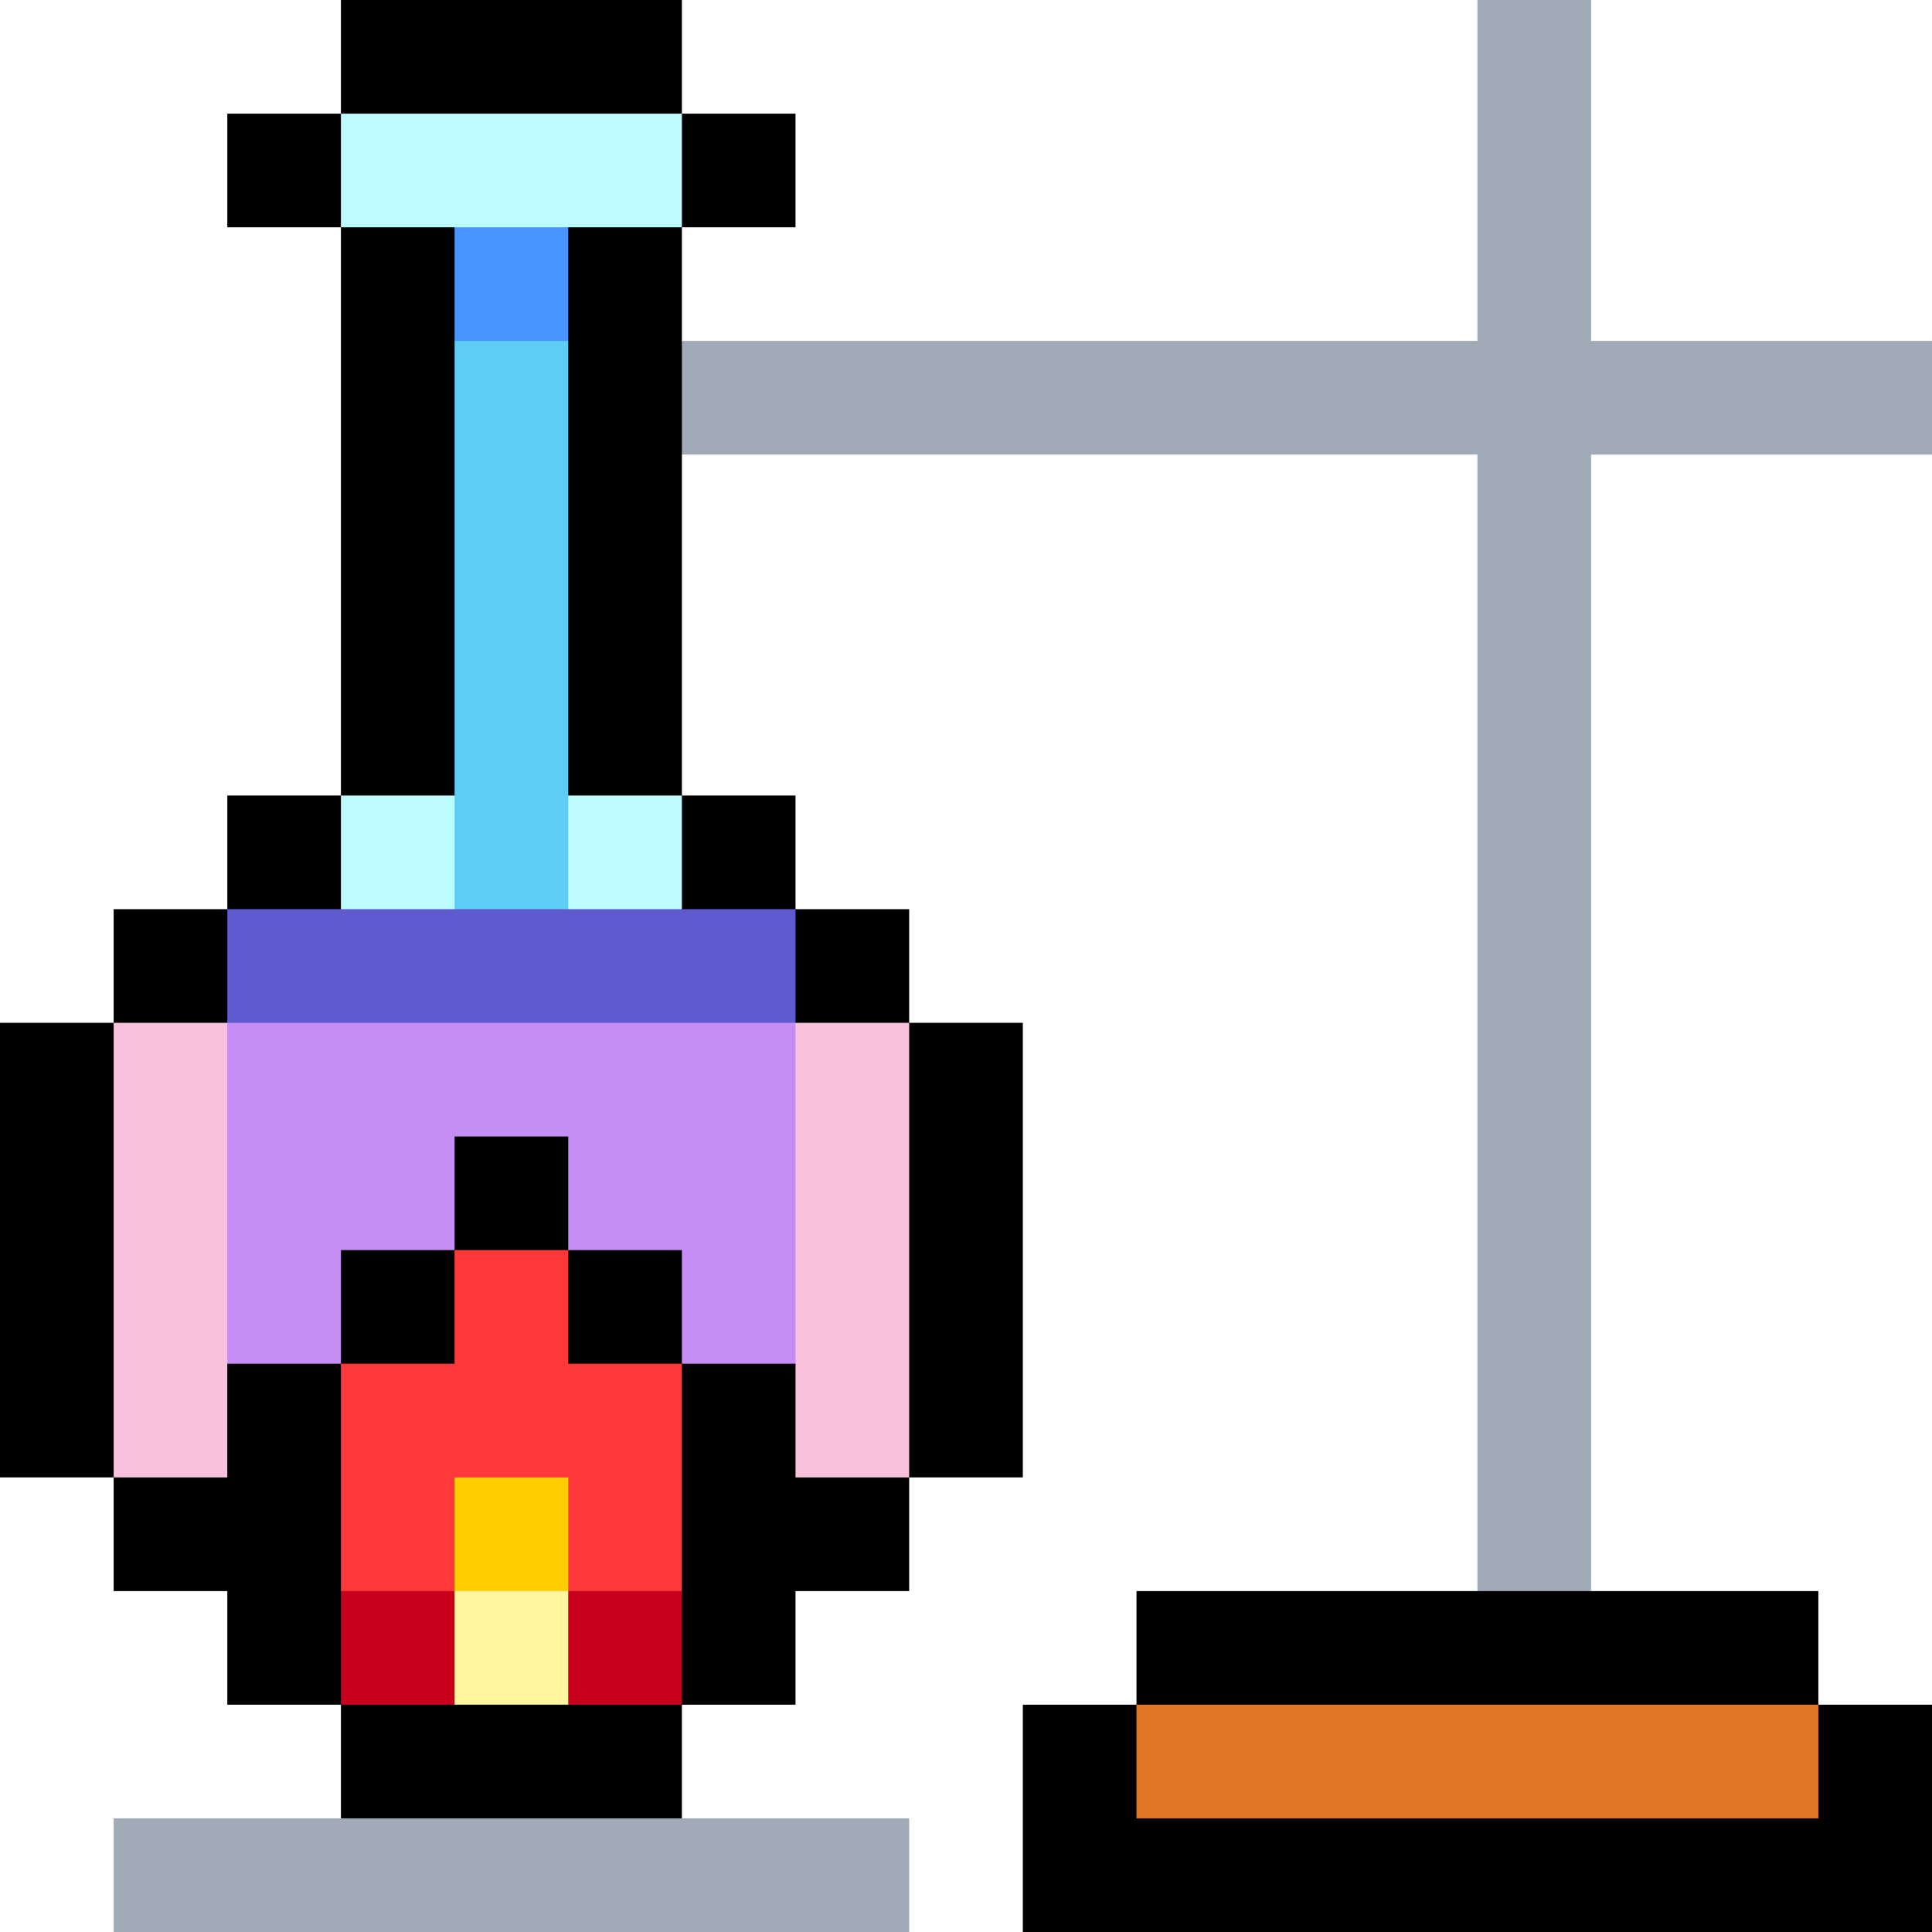
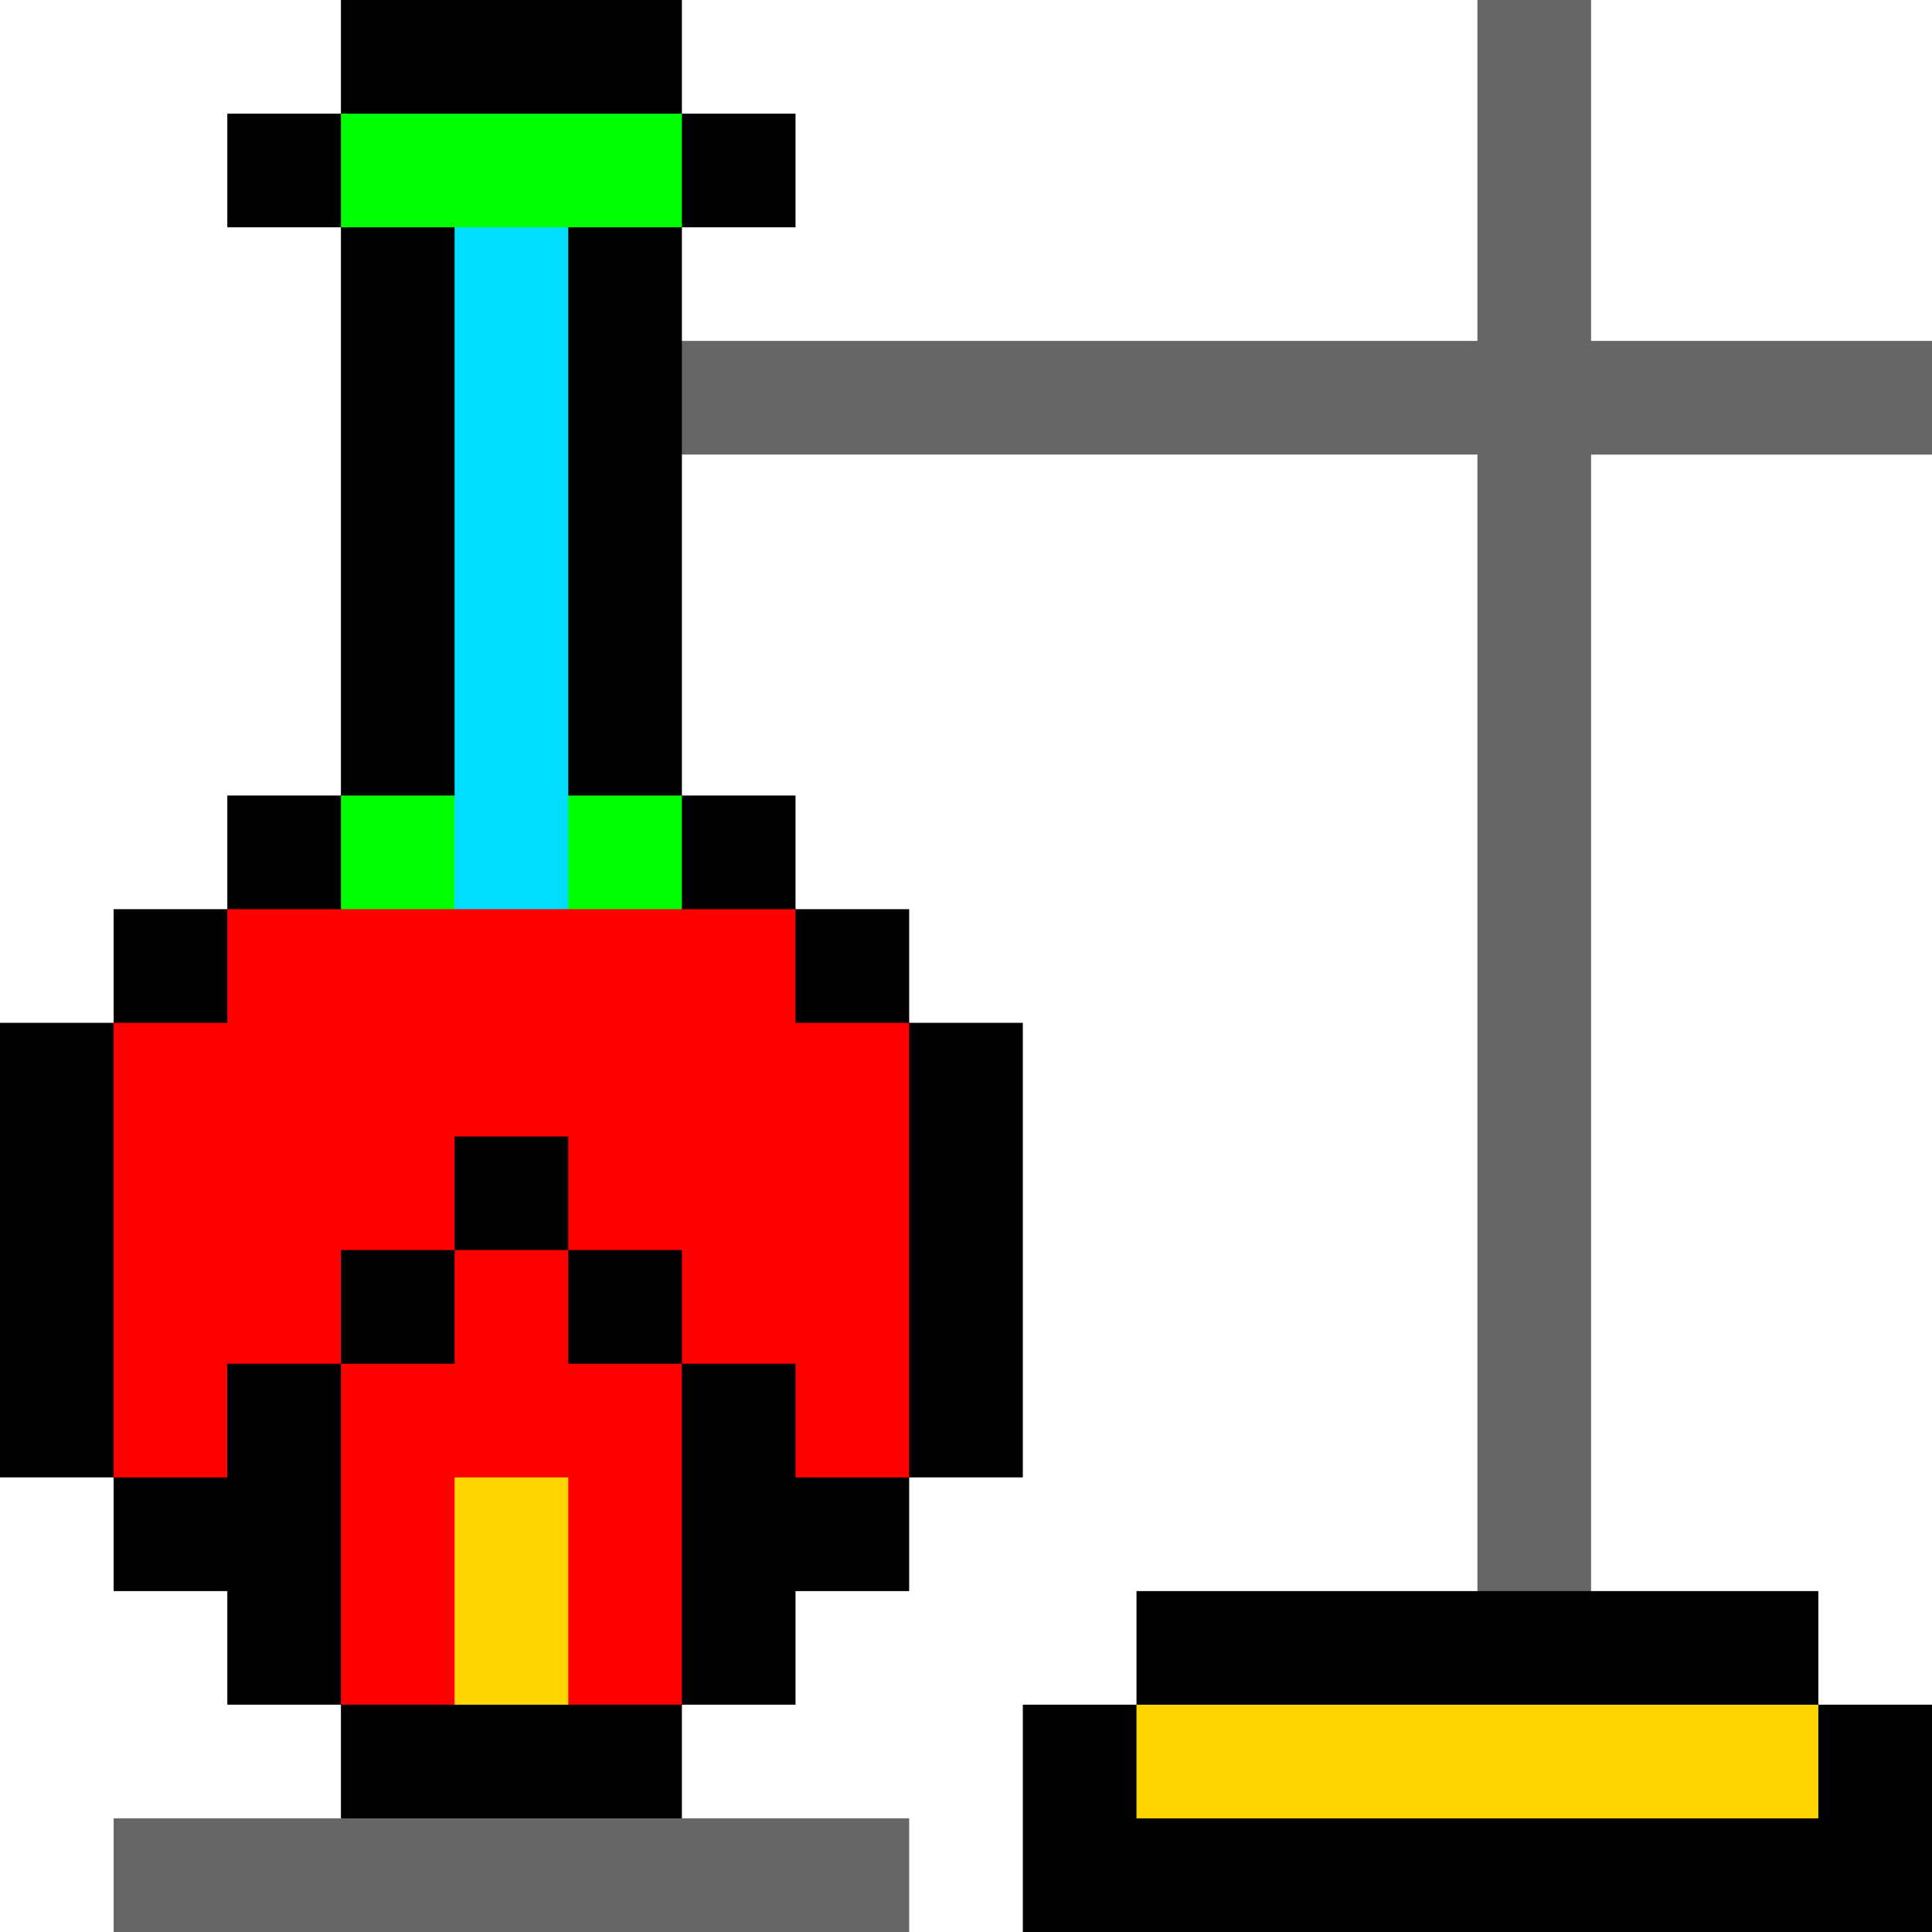
<svg xmlns="http://www.w3.org/2000/svg" id="Layer_1" enable-background="new 0 0 512 512" viewBox="0 0 512 512">
  <g id="_x31_9_chemical_00000123432472268996315250000008984768117111689619_">
    <g>
      <path d="m512 451.76v60.24h-240.94v-60.24h30.12v-30.11h90.35l15.06-15.06 15.06 15.06h60.23v30.11z" />
      <path d="m271.06 391.53h-30.12v30.12h-30.12v30.11h-30.11v30.12l-15.06 15.06h-60.24l-15.06-15.06v-30.12h-30.11v-30.11h-30.12v-30.12h-30.12v-120.47h30.12v-30.12h30.12v-30.12h30.11v-150.58h-30.11v-30.12h30.11v-30.12h90.36v30.12h30.11v30.12h-30.11v30.11l15.06 15.06-15.06 15.06v90.35h30.11v30.12h30.12v30.12h30.12z" />
    </g>
    <g>
      <g>
-         <path d="m301.18 451.76h180.7v30.12h-180.7z" fill="#e17726" />
+         <path d="m301.18 451.76h180.7v30.12h-180.7z" fill="#ffd700" />
      </g>
      <g>
-         <path d="m180.71 361.41v60.24l-15.06 15.05h-60.24l-15.06-15.05v-60.24h30.12v-30.12h30.12v30.12z" fill="#ff3939" />
+         <path d="m180.71 361.41v60.24l-15.06 15.05h-60.24l-15.06-15.05v-60.24h30.12v-30.12h30.12v30.12z" fill="#ff0000" />
      </g>
      <g>
-         <path d="m195.765 256h-120.47l-15.055 15.06-15.06 15.058-.004 60.232 15.064 15.06h30.11v-30.12h30.12v-30.11h30.12v30.11h30.12v30.12h30.11l15.06-15.057v-60.233l-15.06-15.06z" fill="#c68ef4" />
+         <path d="m195.765 256h-120.47l-15.055 15.06-15.06 15.058-.004 60.232 15.064 15.06h30.11v-30.12h30.12v-30.11h30.12v30.11h30.12v30.12h30.11l15.06-15.057v-60.233l-15.06-15.06z" fill="#ff0000" />
      </g>
      <g>
-         <path d="m165.65 225.88-.003 30.12h-60.235l-.002-30.12 15.06-15.06v-120.47l15.06-15.06 15.06 15.06v120.47z" fill="#5ecdf3" />
+         <path d="m165.65 225.88-.003 30.12h-60.235l-.002-30.12 15.06-15.06v-120.47l15.06-15.06 15.06 15.06v120.47z" fill="#00ddff" />
      </g>
    </g>
    <g>
-       <g fill="#bcfcff">
+       <g fill="#00ff00">
        <path d="m180.71 30.12v30.12h-30.12l-15.06 15.05-15.06-15.05h-30.12v-30.12z" />
        <path d="m150.59 240.94 15.057 15.06 15.063-15.06v-30.12h-30.12z" />
        <path d="m90.35 240.94 15.062 15.06 15.058-15.06v-30.12h-30.12z" />
      </g>
      <g>
-         <path d="m120.47 60.24h30.12v30.11h-30.12z" fill="#4894ff" />
+         <path d="m120.47 60.24h30.12v30.11h-30.12z" fill="#00ddff" />
      </g>
      <g>
-         <path d="m60.24 240.94h150.58v30.12h-150.58z" fill="#5f5ace" />
+         <path d="m60.24 240.94h150.58v30.12h-150.58z" fill="#ff0000" />
      </g>
-       <g fill="#f9c1dc">
+       <g fill="#ff0000">
        <path d="m210.82 271.06h30.12v120.47h-30.12z" />
        <path d="m30.12 271.06h30.12v120.47h-30.12z" />
      </g>
      <g>
-         <path d="m180.71 421.65v30.11h-30.12l-15.05-7.53-15.07 7.53h-30.12v-30.11z" fill="#c8001c" />
+         <path d="m180.71 421.65v30.11h-30.12l-15.05-7.53-15.07 7.53h-30.12v-30.11z" fill="#ff0000" />
      </g>
      <g>
-         <path d="m150.59 421.65v30.11h-30.12v-30.11l15.059-15.062z" fill="#fff69e" />
+         <path d="m150.59 421.65v30.11h-30.12v-30.11l15.059-15.062z" fill="#ffd700" />
      </g>
      <g>
-         <path d="m120.47 391.53h30.12v30.12h-30.12z" fill="#fc0" />
+         <path d="m120.47 391.53h30.12v30.12h-30.12z" fill="#ffd700" />
      </g>
-       <g fill="#a1aab7">
+       <g fill="#666666">
        <path d="m30.12 481.88h210.82v30.12h-210.82z" />
        <path d="m512 90.35v30.12h-90.35v301.18h-30.12v-301.18h-210.82v-30.12h210.82v-90.35h30.12v90.35z" />
      </g>
    </g>
  </g>
  <g />
  <g />
  <g />
  <g />
  <g />
  <g />
  <g />
  <g />
  <g />
  <g />
  <g />
  <g />
  <g />
  <g />
  <g />
</svg>
